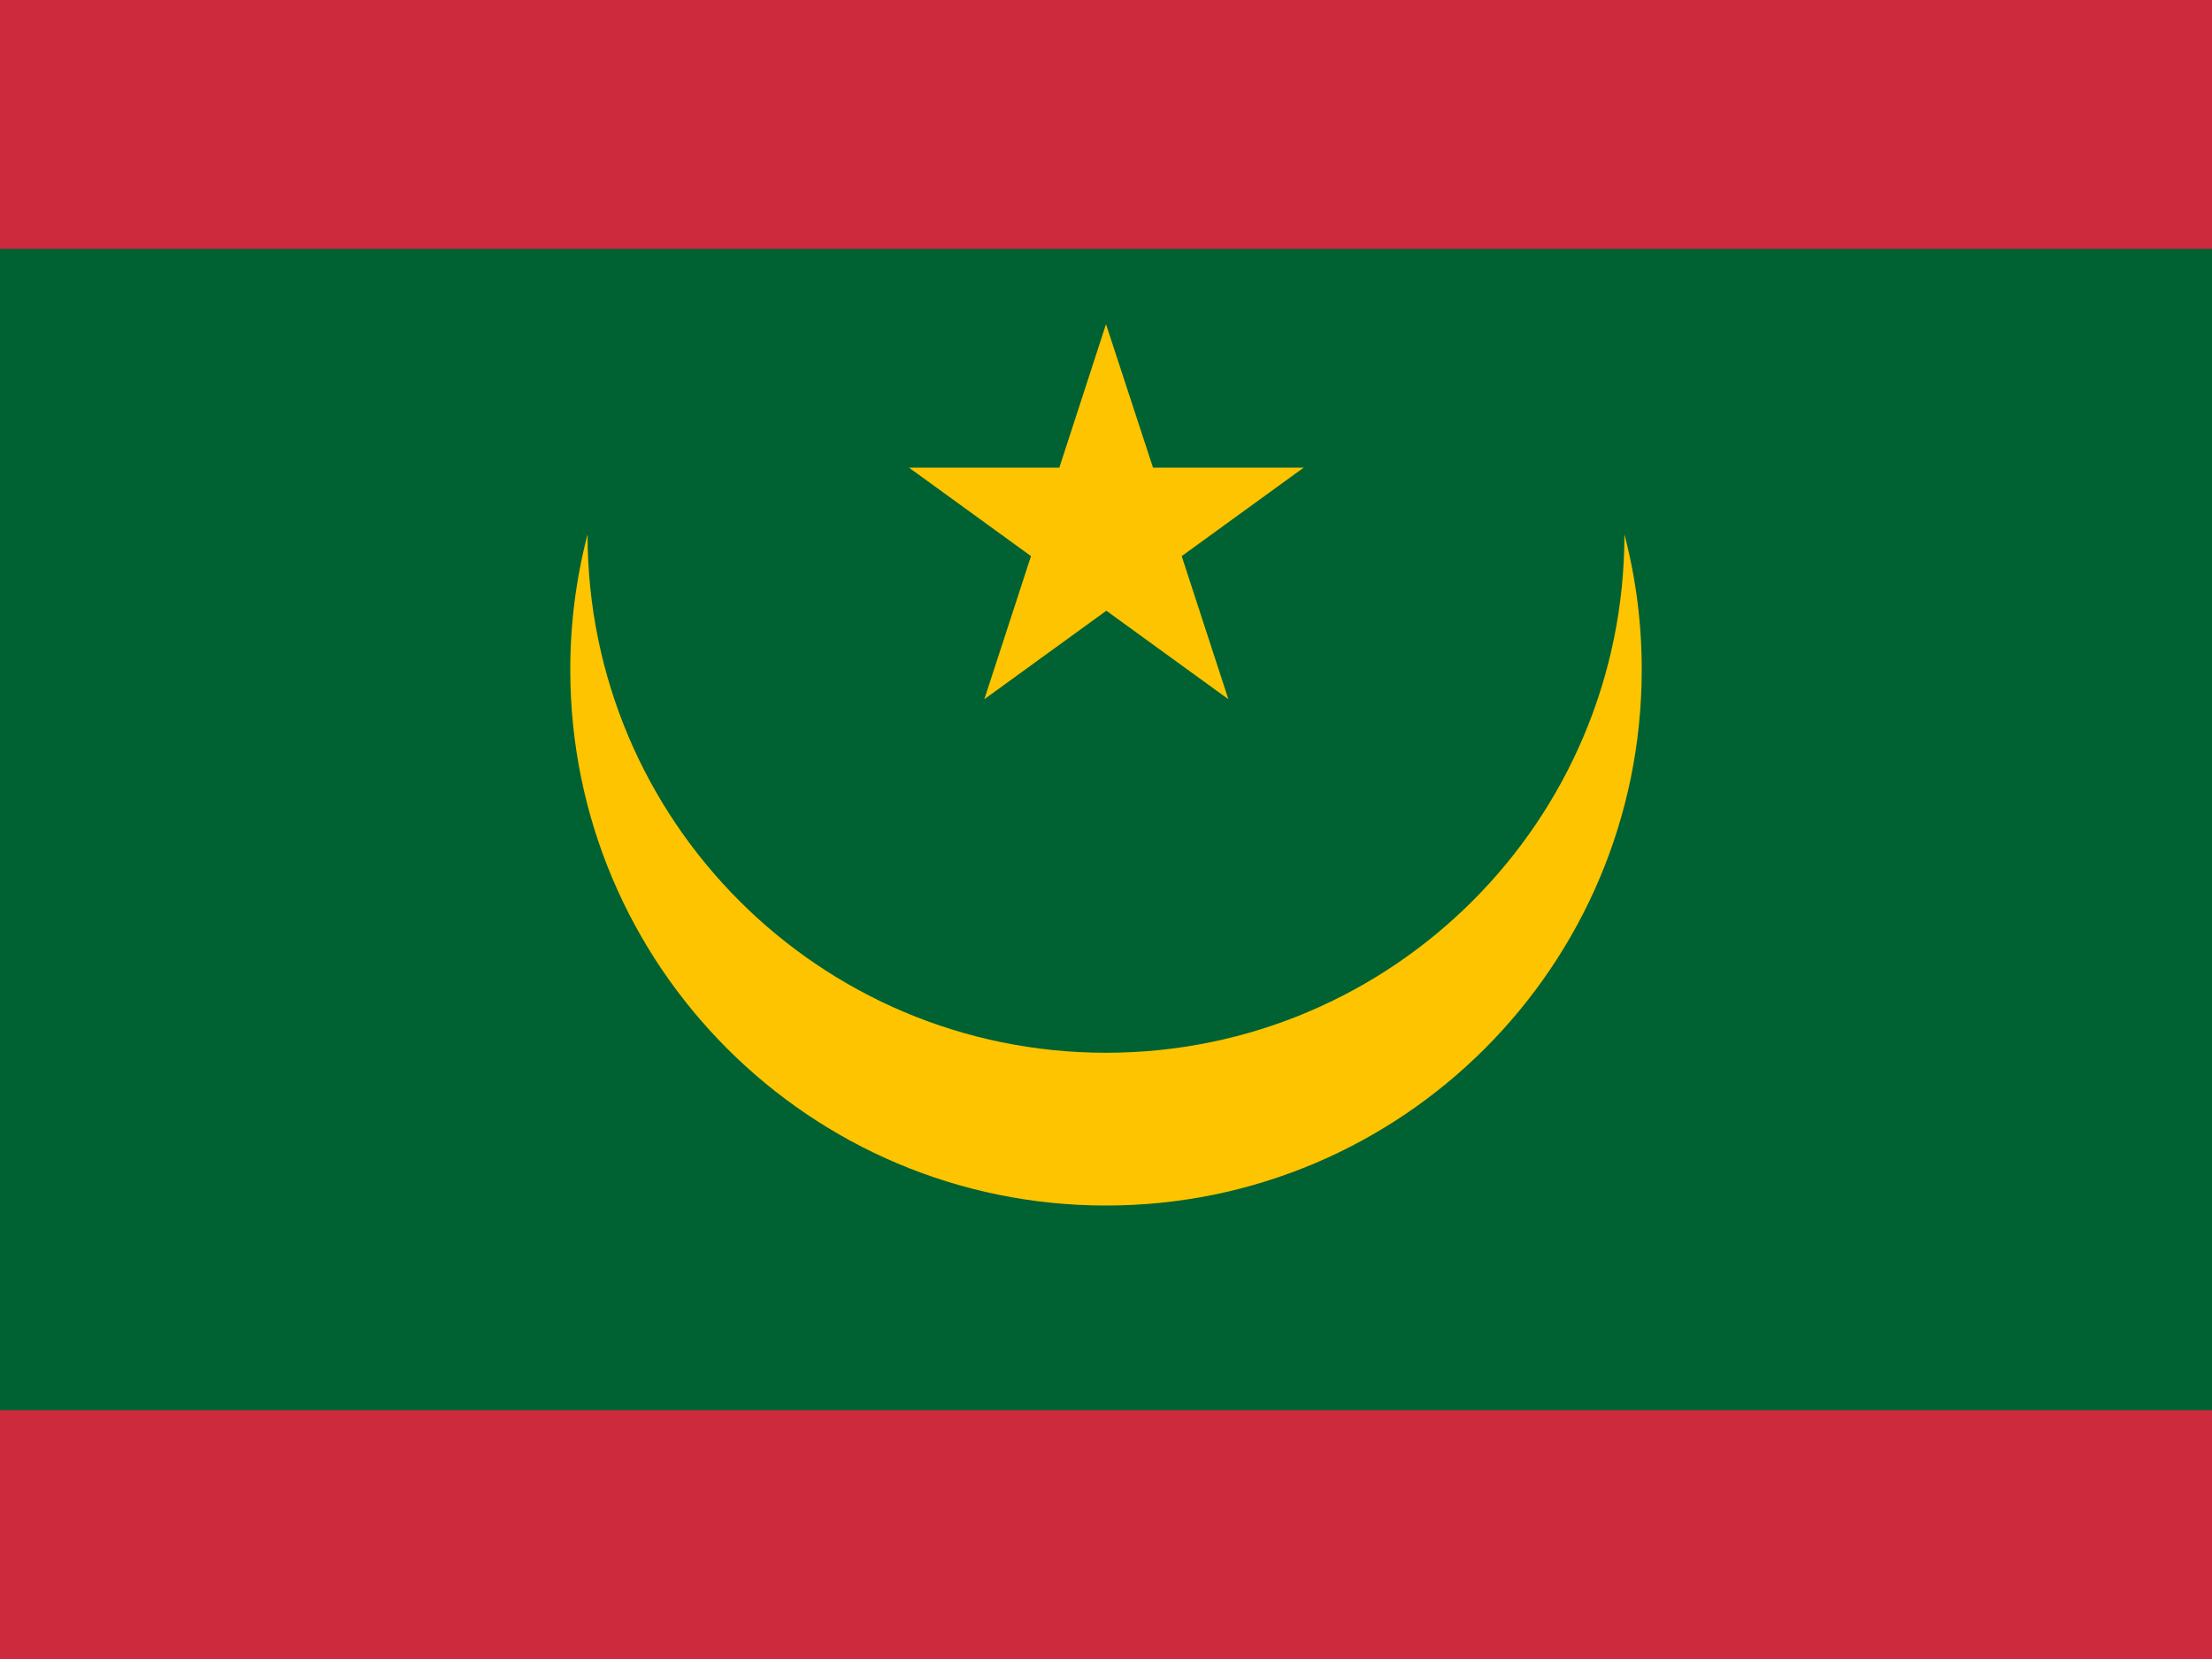
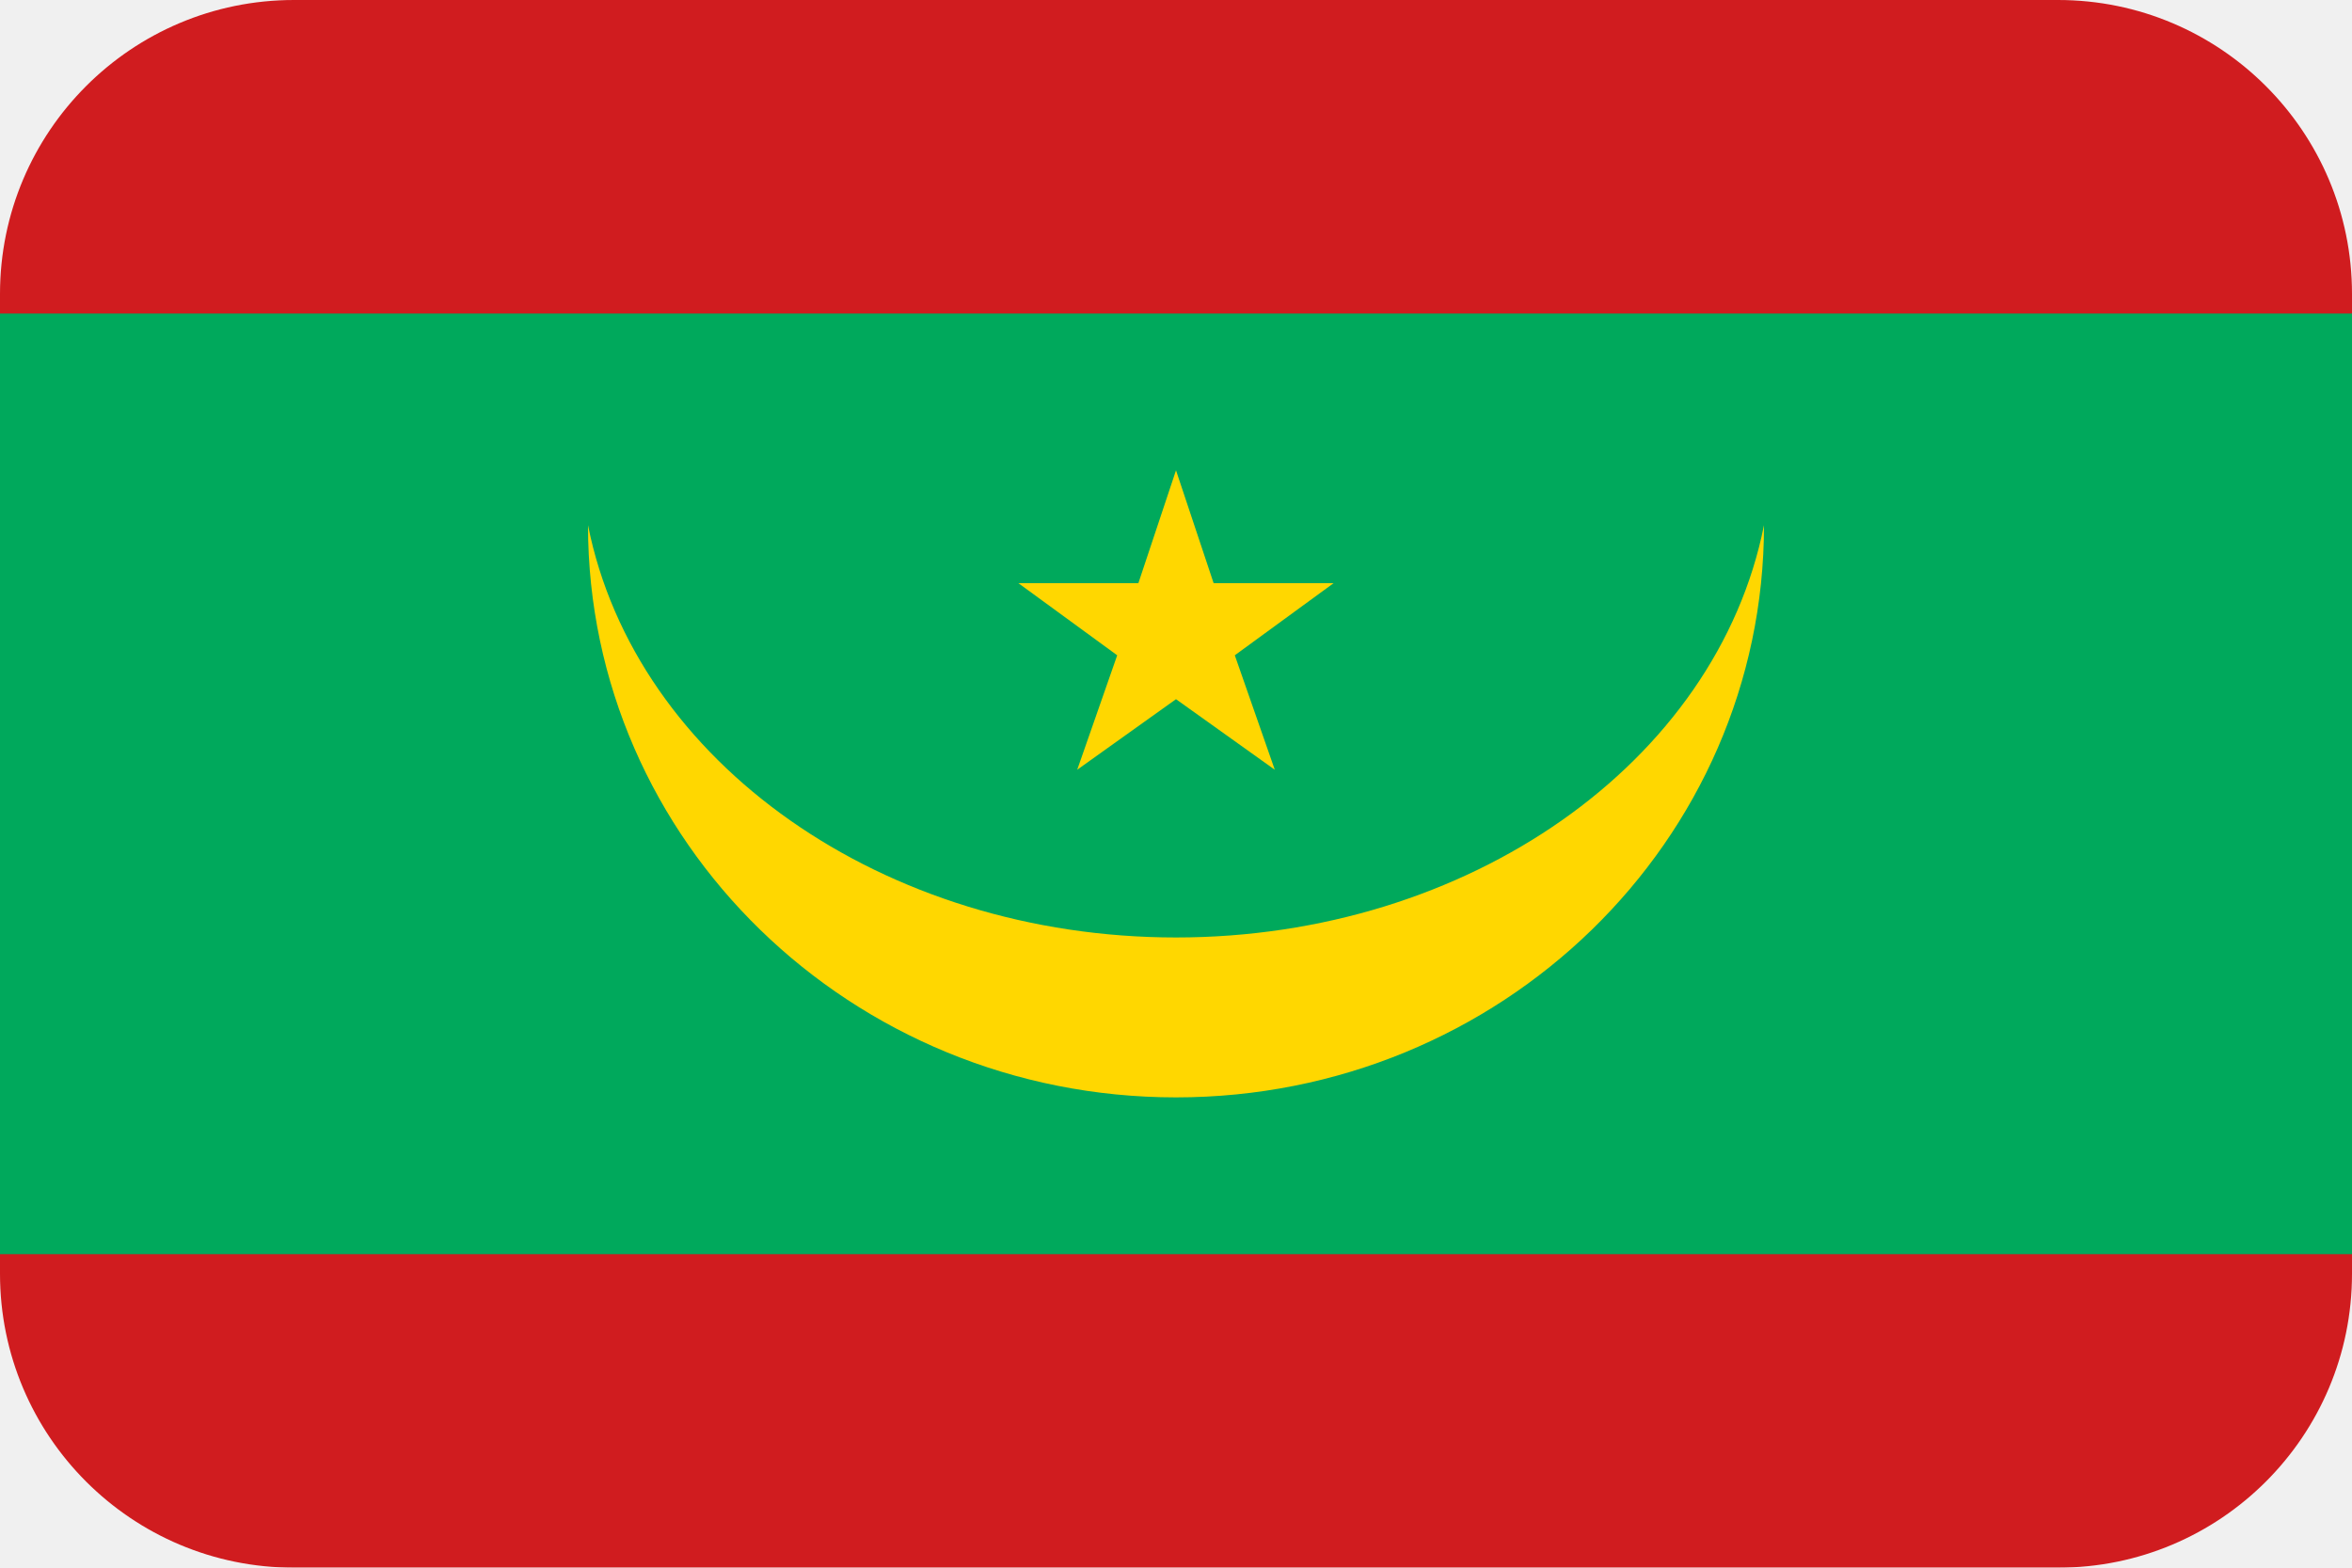
- <svg xmlns="http://www.w3.org/2000/svg" id="flag-icons-mr" viewBox="0 0 640 480">
-   <path fill="#cd2a3e" d="M0 0h640v480H0z" />
-   <path fill="#006233" d="M0 72h640v336H0z" />
-   <path fill="#ffc400" d="M470 154.6a150 150 0 0 1-300 0 155 155 0 0 0-5 39.2 155 155 0 1 0 310 0 154 154 0 0 0-5-39.2" class="mr-st1" />
-   <path fill="#ffc400" d="m320 93.8-13.5 41.5H263l35.3 25.6-13.5 41.4 35.3-25.6 35.3 25.6-13.5-41.4 35.3-25.6h-43.6z" />
+ <svg xmlns="http://www.w3.org/2000/svg" viewBox="0 0 3000 2000">
+   <defs>
+     <mask id="fa-flag-rounded-mr" maskUnits="userSpaceOnUse" x="0.0" y="0.0" width="3000.0" height="2000.0">
+       <rect x="0.0" y="0.0" width="3000.0" height="2000.0" rx="375.0" ry="375.0" fill="#fff" />
+     </mask>
+   </defs>
+   <g mask="url(#fa-flag-rounded-mr)">
+     <path fill="#d01c1f" d="M0 0h3000v2000H0z" />
+     <path fill="#00a95c" d="M0 400h3000v1200H0z" />
+     <path fill="gold" d="M1299 744h153l48-144 48 144h153l-126 92 51 146-126-90-126 90 51-146zm-549-74a760.093 628 0 001500 0 750 730 0 01-1500 0z" />
+   </g>
</svg>
